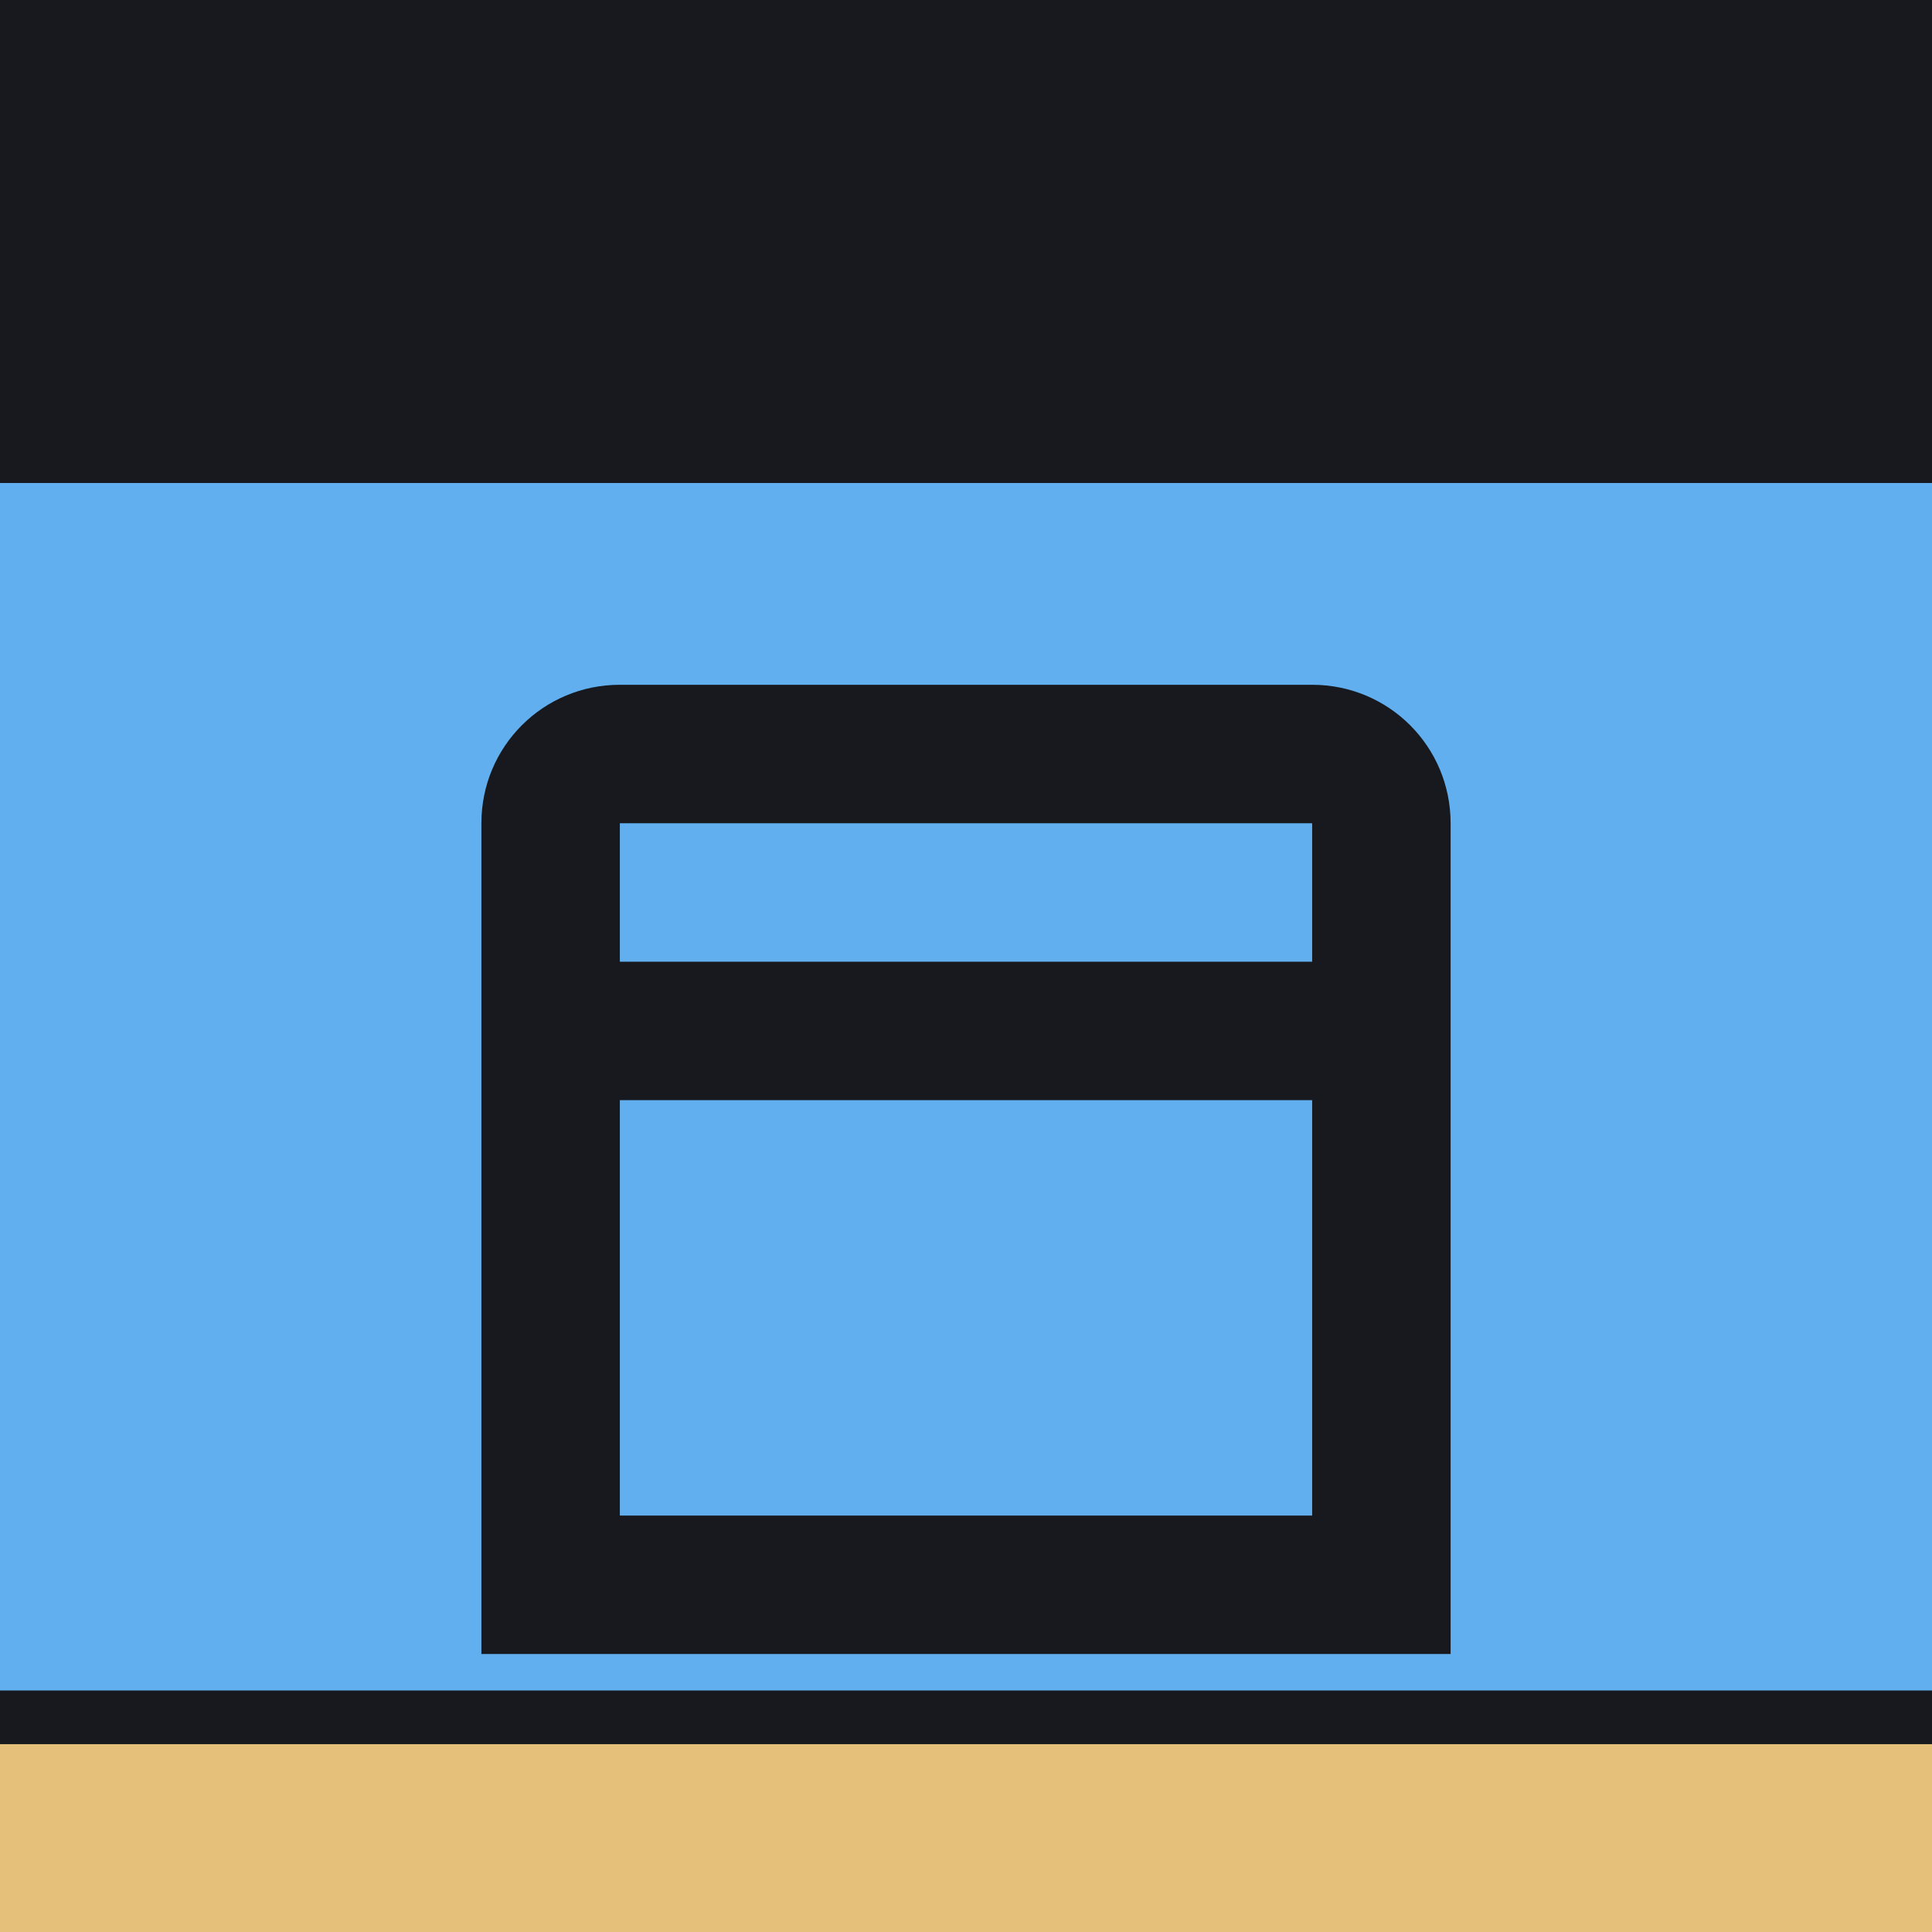
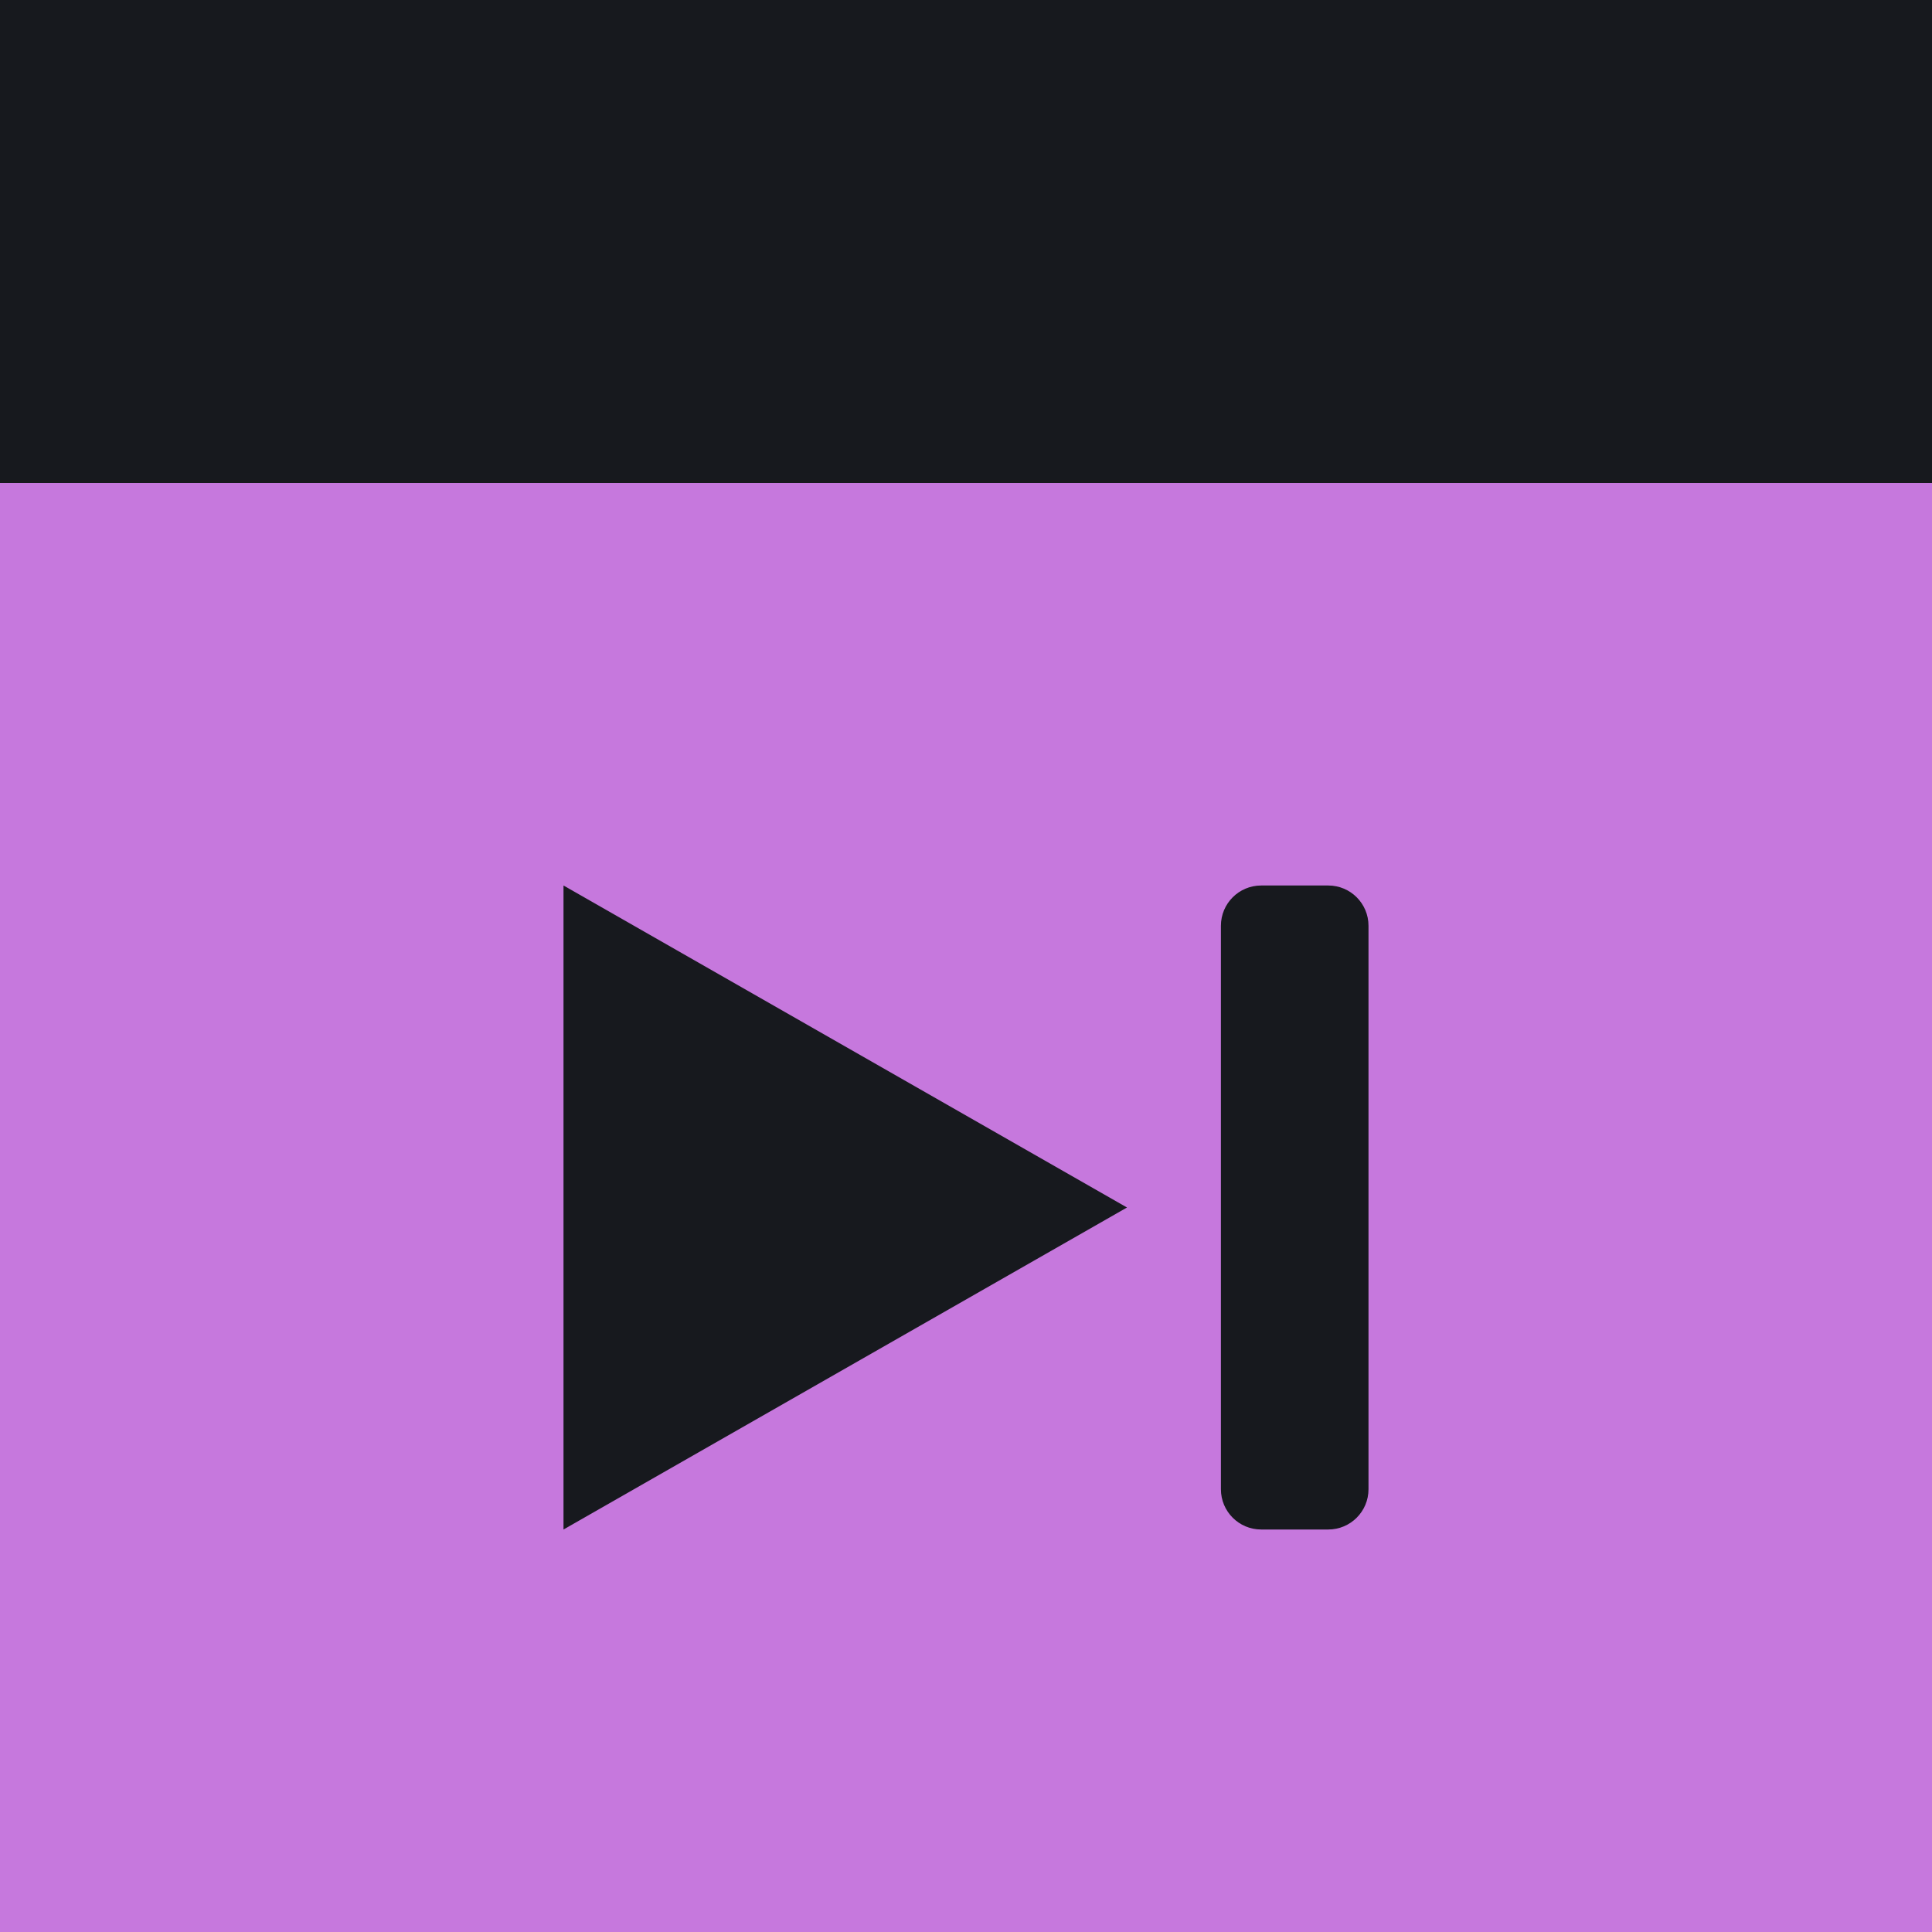
<svg xmlns="http://www.w3.org/2000/svg" width="144" height="144" viewBox="0 0 144 144">
  <rect width="144" height="144" fill="#17191e" />
-   <rect y="36" width="144" height="90" fill="#61afef" />
-   <rect y="130" width="144" height="14" fill="#e5c07b" />
-   <g transform="translate(72 82) scale(0.86) translate(-72 -82)">
-     <g transform="translate(24.000 40.000) scale(6)" fill="#17191e">
-       <path d="m3 1c-1.108 0-2 0.892-2 2v12h14v-12c0-1.108-0.892-2-2-2h-10zm0 2h10v2h-10v-2zm0 4h10v6h-10v-6z" stroke-linecap="square" style="paint-order:fill markers stroke" />
-     </g>
-   </g>
+   <rect y="36" width="144" height="108" fill="#c678dd" />
+   <path d="M42 66v48l42-24z" fill="#17191e" />
+   <rect x="91" y="66" width="11" height="48" rx="3" fill="#17191e" />
</svg>
